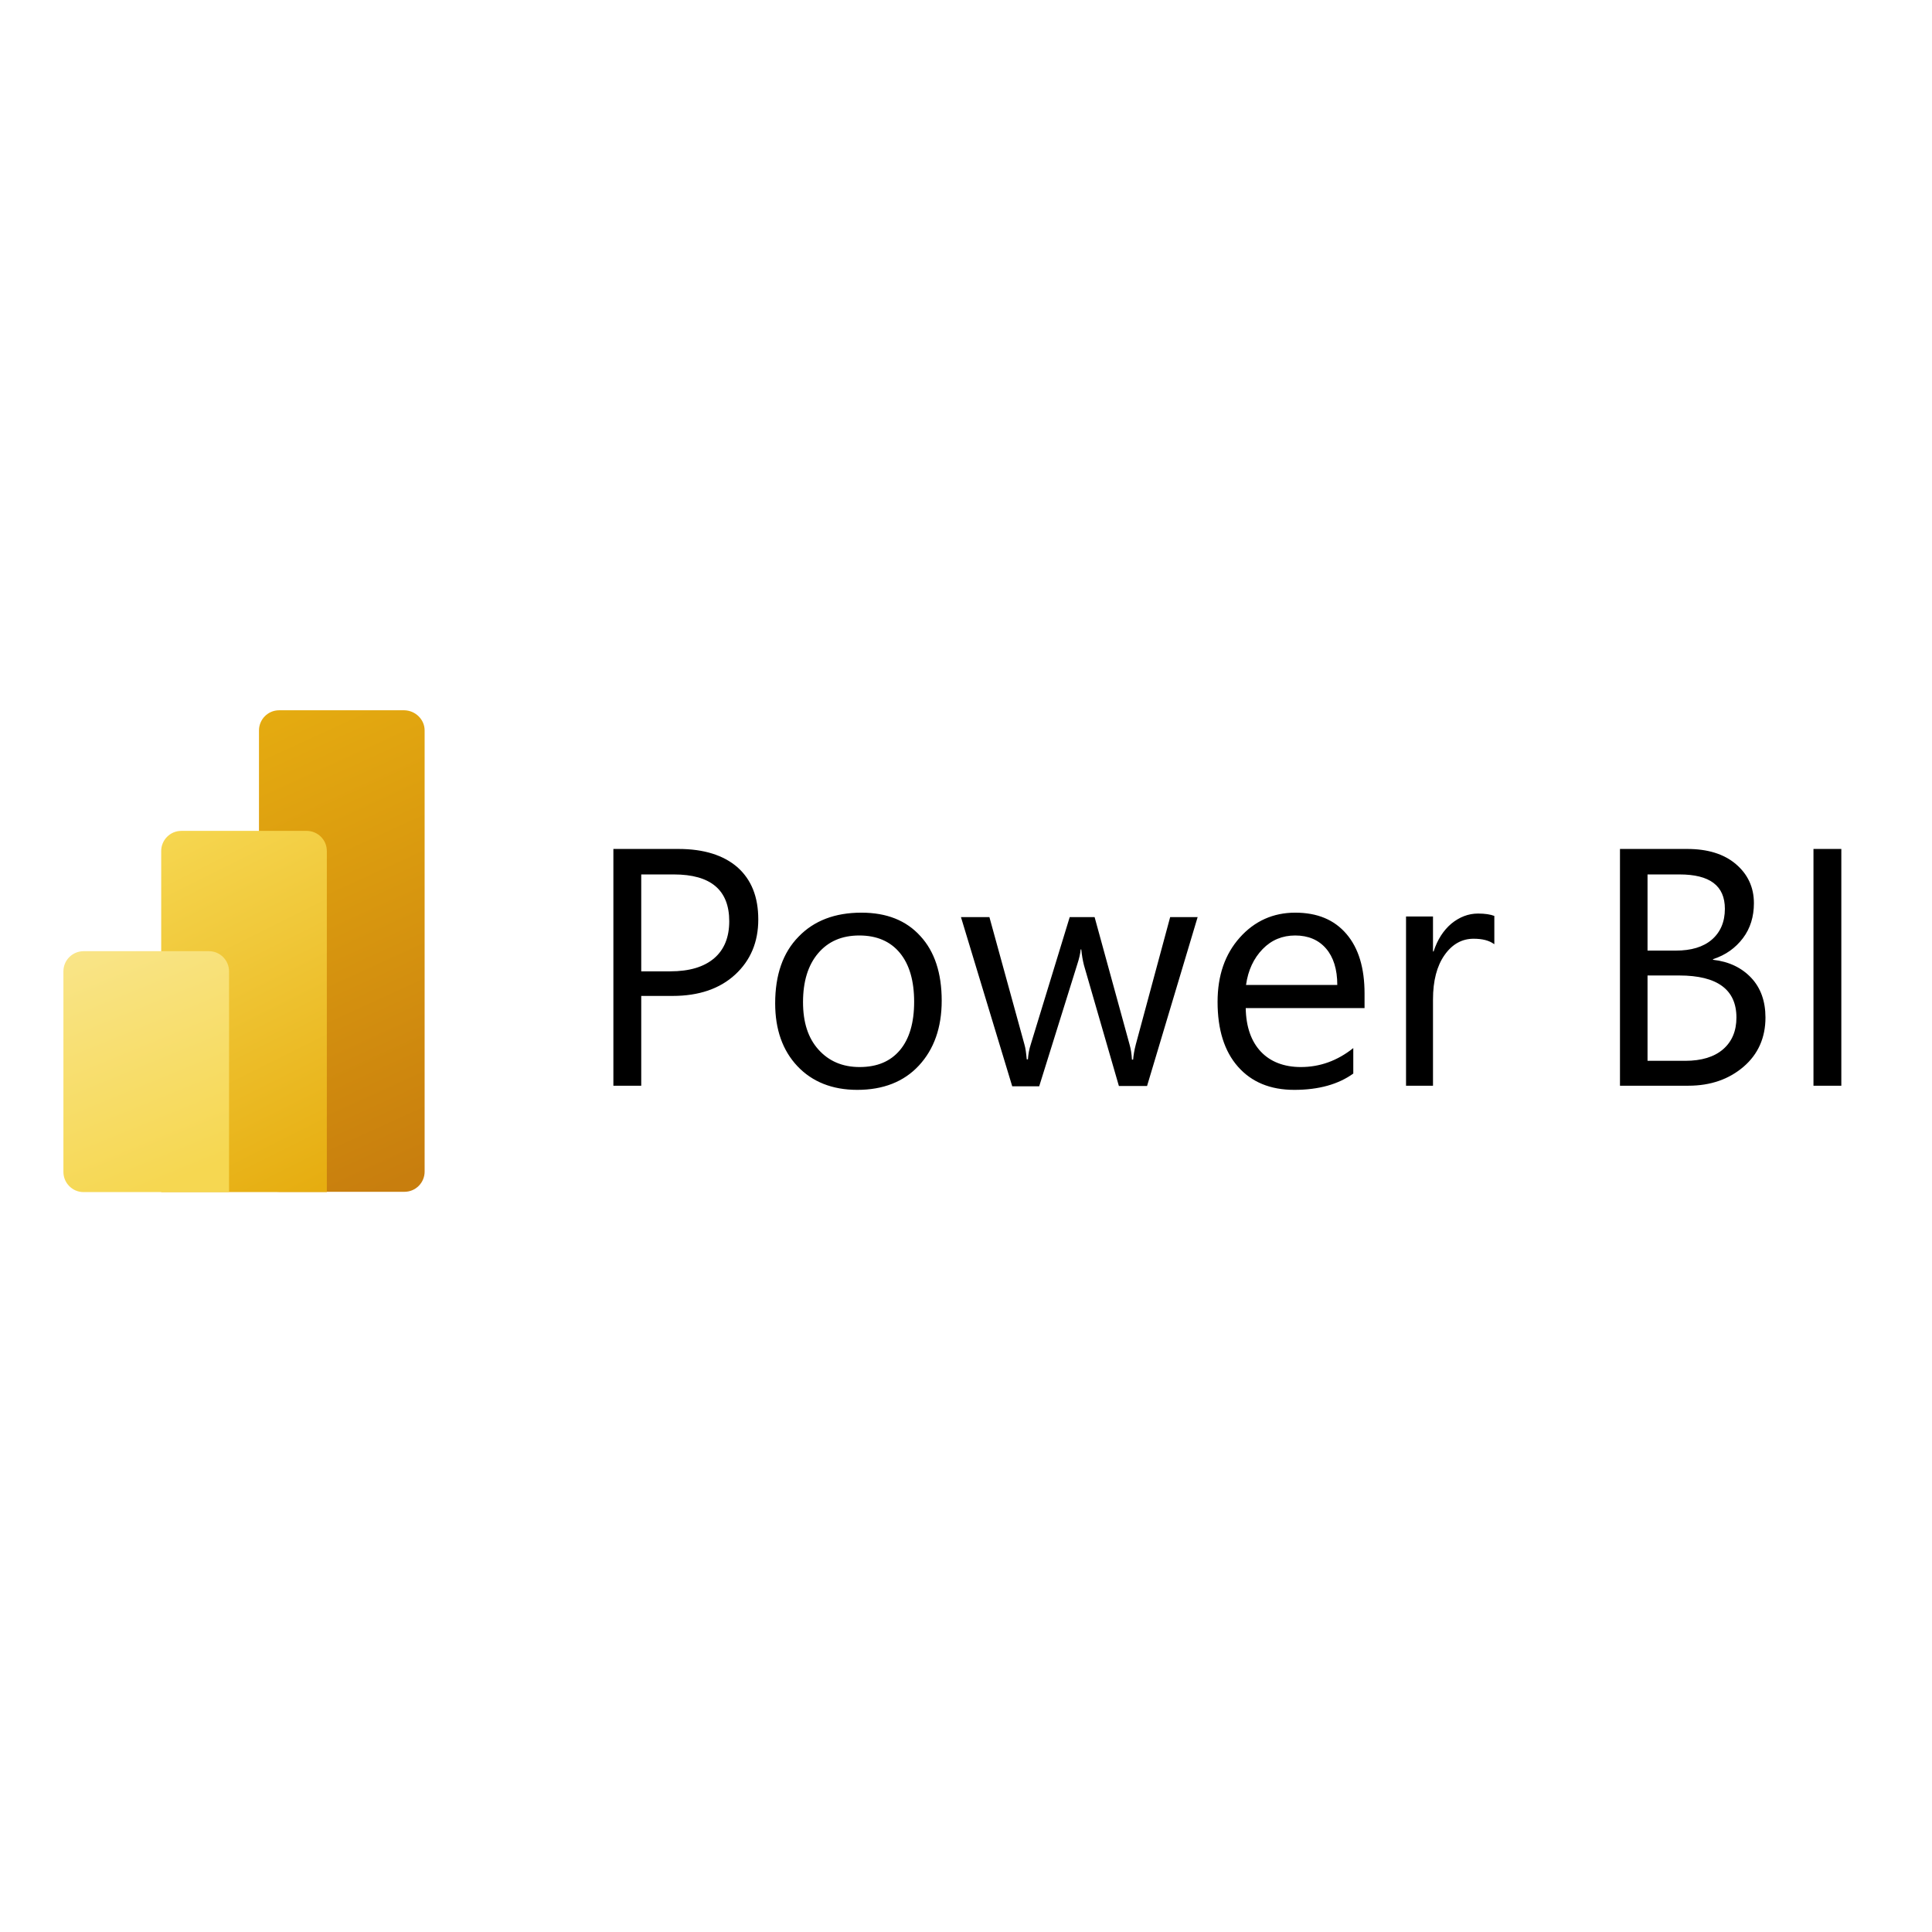
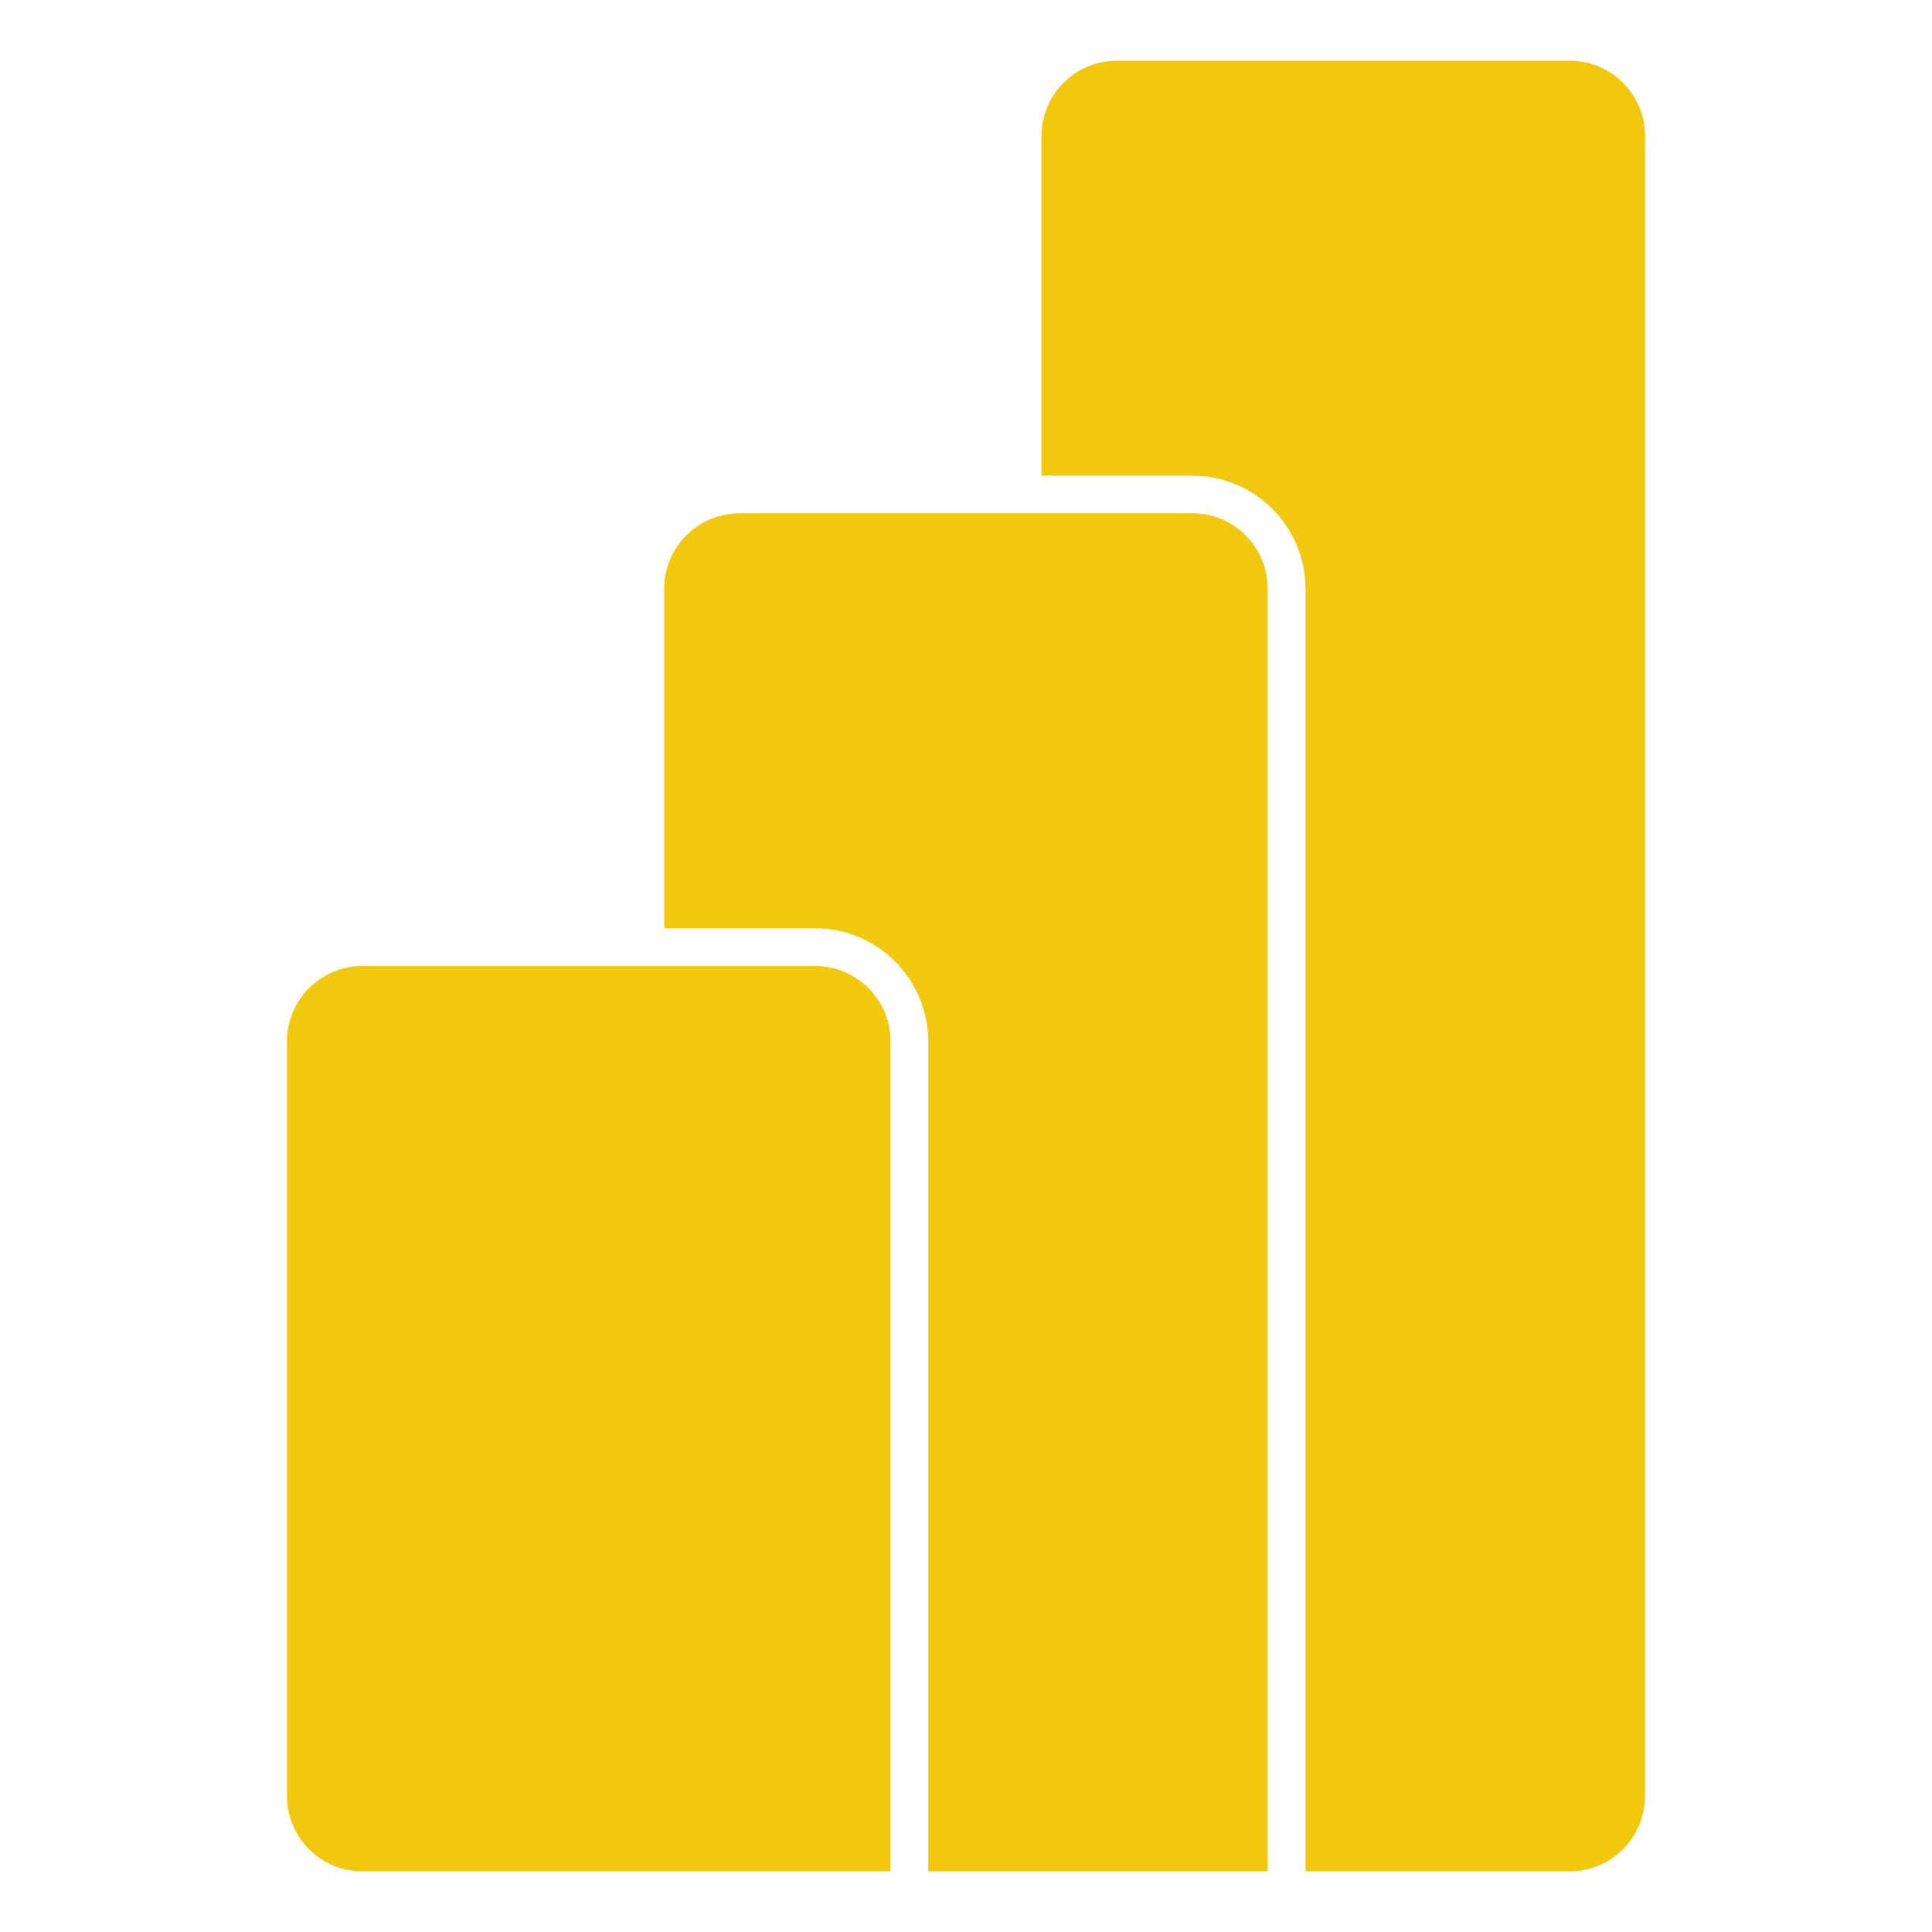
- <svg xmlns="http://www.w3.org/2000/svg" version="1.1" id="layer" x="0px" y="0px" viewBox="0 0 652 652" style="enable-background:new 0 0 652 652;" xml:space="preserve">
-   <style type="text/css">
- 	.st0{fill:url(#SVGID_1_);}
- 	.st1{fill:url(#SVGID_2_);}
- 	.st2{fill:url(#SVGID_3_);}
- </style>
-   <path d="M216.4,336.2v30.2H207v-79.9h22c8.5,0,15.2,2.1,19.9,6.2c4.7,4.2,7,10,7,17.6s-2.6,13.8-7.8,18.6s-12.3,7.2-21.1,7.2H216.4z   M216.4,295v32.8h9.8c6.5,0,11.4-1.5,14.8-4.4s5.1-7.1,5.1-12.5c0-10.5-6.2-15.8-18.7-15.8H216.4z M289.3,367.8  c-8.4,0-15.2-2.7-20.2-8c-5-5.3-7.5-12.4-7.5-21.2c0-9.6,2.6-17.1,7.9-22.5c5.2-5.4,12.3-8.1,21.2-8.1c8.5,0,15.1,2.6,19.9,7.9  c4.8,5.2,7.2,12.5,7.2,21.8c0,9.1-2.6,16.4-7.7,21.9S298,367.8,289.3,367.8z M290,315.7c-5.9,0-10.5,2-13.9,6  c-3.4,4-5.1,9.5-5.1,16.5c0,6.8,1.7,12.1,5.2,16c3.5,3.9,8.1,5.9,13.9,5.9c5.9,0,10.4-1.9,13.6-5.7s4.8-9.3,4.8-16.3  c0-7.1-1.6-12.6-4.8-16.5C300.5,317.7,295.9,315.7,290,315.7z M404.2,309.4l-17.1,57.1h-9.5l-11.8-40.8c-0.4-1.6-0.7-3.3-0.9-5.3  h-0.2c-0.1,1.3-0.5,3.1-1.2,5.2l-12.8,41h-9.1l-17.3-57.1h9.6l11.8,42.9c0.4,1.3,0.6,3,0.8,5.1h0.4c0.1-1.6,0.4-3.4,1-5.2l13.1-42.8  h8.4l11.8,43c0.4,1.4,0.7,3.1,0.8,5.1h0.4c0.1-1.4,0.4-3.2,0.9-5.1l11.6-43H404.2z M460.7,340.2h-40.3c0.1,6.4,1.9,11.3,5.1,14.7  s7.8,5.2,13.5,5.2c6.4,0,12.3-2.1,17.7-6.4v8.6c-5,3.6-11.6,5.5-19.9,5.5c-8.1,0-14.4-2.6-19-7.8c-4.6-5.2-6.9-12.5-6.9-21.9  c0-8.9,2.5-16.1,7.5-21.7c5-5.6,11.3-8.4,18.7-8.4c7.5,0,13.2,2.4,17.3,7.2c4.1,4.8,6.1,11.5,6.1,20.1V340.2z M451.3,332.4  c0-5.3-1.3-9.4-3.8-12.3c-2.5-2.9-6-4.4-10.4-4.4c-4.3,0-8,1.5-11,4.6c-3,3.1-4.9,7.1-5.6,12.1H451.3z M504.2,318.6  c-1.6-1.2-3.9-1.8-6.9-1.8c-3.9,0-7.2,1.8-9.8,5.5c-2.6,3.7-3.9,8.7-3.9,15v29.1h-9.1v-57.1h9.1v11.8h0.2c1.3-4,3.3-7.1,6-9.4  c2.7-2.2,5.7-3.4,9-3.4c2.4,0,4.2,0.3,5.5,0.8V318.6z M546.7,366.4v-79.9h22.7c6.9,0,12.4,1.7,16.4,5.1c4,3.4,6.1,7.8,6.1,13.2  c0,4.5-1.2,8.5-3.7,11.8c-2.5,3.3-5.8,5.7-10.1,7.1v0.2c5.4,0.6,9.7,2.7,12.9,6.1c3.2,3.4,4.8,7.9,4.8,13.4c0,6.8-2.5,12.4-7.4,16.6  c-4.9,4.2-11.1,6.4-18.6,6.4H546.7z M556,295v25.8h9.6c5.1,0,9.2-1.2,12.1-3.7c2.9-2.5,4.4-6,4.4-10.4c0-7.8-5.1-11.6-15.3-11.6H556  z M556,329.2V358h12.7c5.5,0,9.8-1.3,12.8-3.9c3-2.6,4.5-6.2,4.5-10.7c0-9.4-6.4-14.2-19.3-14.2H556z M621.4,366.4h-9.4v-79.9h9.4  V366.4z" />
-   <linearGradient id="SVGID_1_" gradientUnits="userSpaceOnUse" x1="78.181" y1="412.265" x2="148.197" y2="259.216" gradientTransform="matrix(1 0 0 -1 0 652)">
-     <stop offset="0" style="stop-color:#E6AD10" />
-     <stop offset="1" style="stop-color:#C87E0E" />
-   </linearGradient>
-   <path class="st0" d="M143.3,246.5v148.9c0,3.7-3,6.8-6.8,6.8H94.2c-3.7,0-6.8-3-6.8-6.8V246.5c0-3.7,3-6.8,6.8-6.8h42.3  C140.2,239.8,143.3,242.8,143.3,246.5z" />
-   <linearGradient id="SVGID_2_" gradientUnits="userSpaceOnUse" x1="51.363" y1="370.089" x2="110.346" y2="252.123" gradientTransform="matrix(1 0 0 -1 0 652)">
-     <stop offset="0" style="stop-color:#F6D751" />
-     <stop offset="1" style="stop-color:#E6AD10" />
-   </linearGradient>
-   <path class="st1" d="M110.3,287.2v115.1H54.4V287.2c0-3.7,3-6.8,6.8-6.8h42.3C107.2,280.4,110.3,283.4,110.3,287.2z" />
-   <linearGradient id="SVGID_3_" gradientUnits="userSpaceOnUse" x1="31.11" y1="334.964" x2="63.588" y2="255.586" gradientTransform="matrix(1 0 0 -1 0 652)">
-     <stop offset="0" style="stop-color:#F9E589" />
-     <stop offset="1" style="stop-color:#F6D751" />
-   </linearGradient>
-   <path class="st2" d="M21.4,327.8v67.7c0,3.7,3,6.8,6.8,6.8h49.1v-74.5c0-3.7-3-6.8-6.8-6.8H28.2C24.5,321,21.4,324,21.4,327.8z" />
+ <svg xmlns="http://www.w3.org/2000/svg" fill="#F2C80F" width="800px" height="800px" viewBox="0 0 32 32" version="1.1">
+   <g id="SVGRepo_bgCarrier" stroke-width="0" />
+   <g id="SVGRepo_tracerCarrier" stroke-linecap="round" stroke-linejoin="round" stroke="#CCCCCC" stroke-width="0.704" />
+   <g id="SVGRepo_iconCarrier">
+     <path d="M13.501 16h-7.498c0 0-0 0-0 0-0.69 0-1.25 0.559-1.25 1.25 0 0 0 0 0 0v0 12.496c0 0 0 0 0 0 0 0.69 0.559 1.25 1.25 1.25 0 0 0 0 0 0h8.747v-13.746c0-0.69-0.559-1.25-1.25-1.25v0zM19.749 8.502h-7.498c0 0-0 0-0 0-0.69 0-1.25 0.559-1.25 1.25 0 0 0 0 0 0v0 5.623h2.499c1.035 0.001 1.873 0.84 1.874 1.874v13.746h5.623v-21.244c0-0.69-0.559-1.25-1.25-1.25v0zM27.247 2.254v27.492c0 0 0 0 0 0 0 0.69-0.559 1.25-1.25 1.25 0 0-0 0-0 0h-4.374v-21.244c-0.001-1.035-0.84-1.873-1.874-1.874h-2.499v-5.623c0-0 0-0 0-0 0-0.69 0.559-1.25 1.25-1.25h7.498c0.69 0 1.25 0.559 1.25 1.25 0 0 0 0 0 0v0z" />
+   </g>
</svg>
